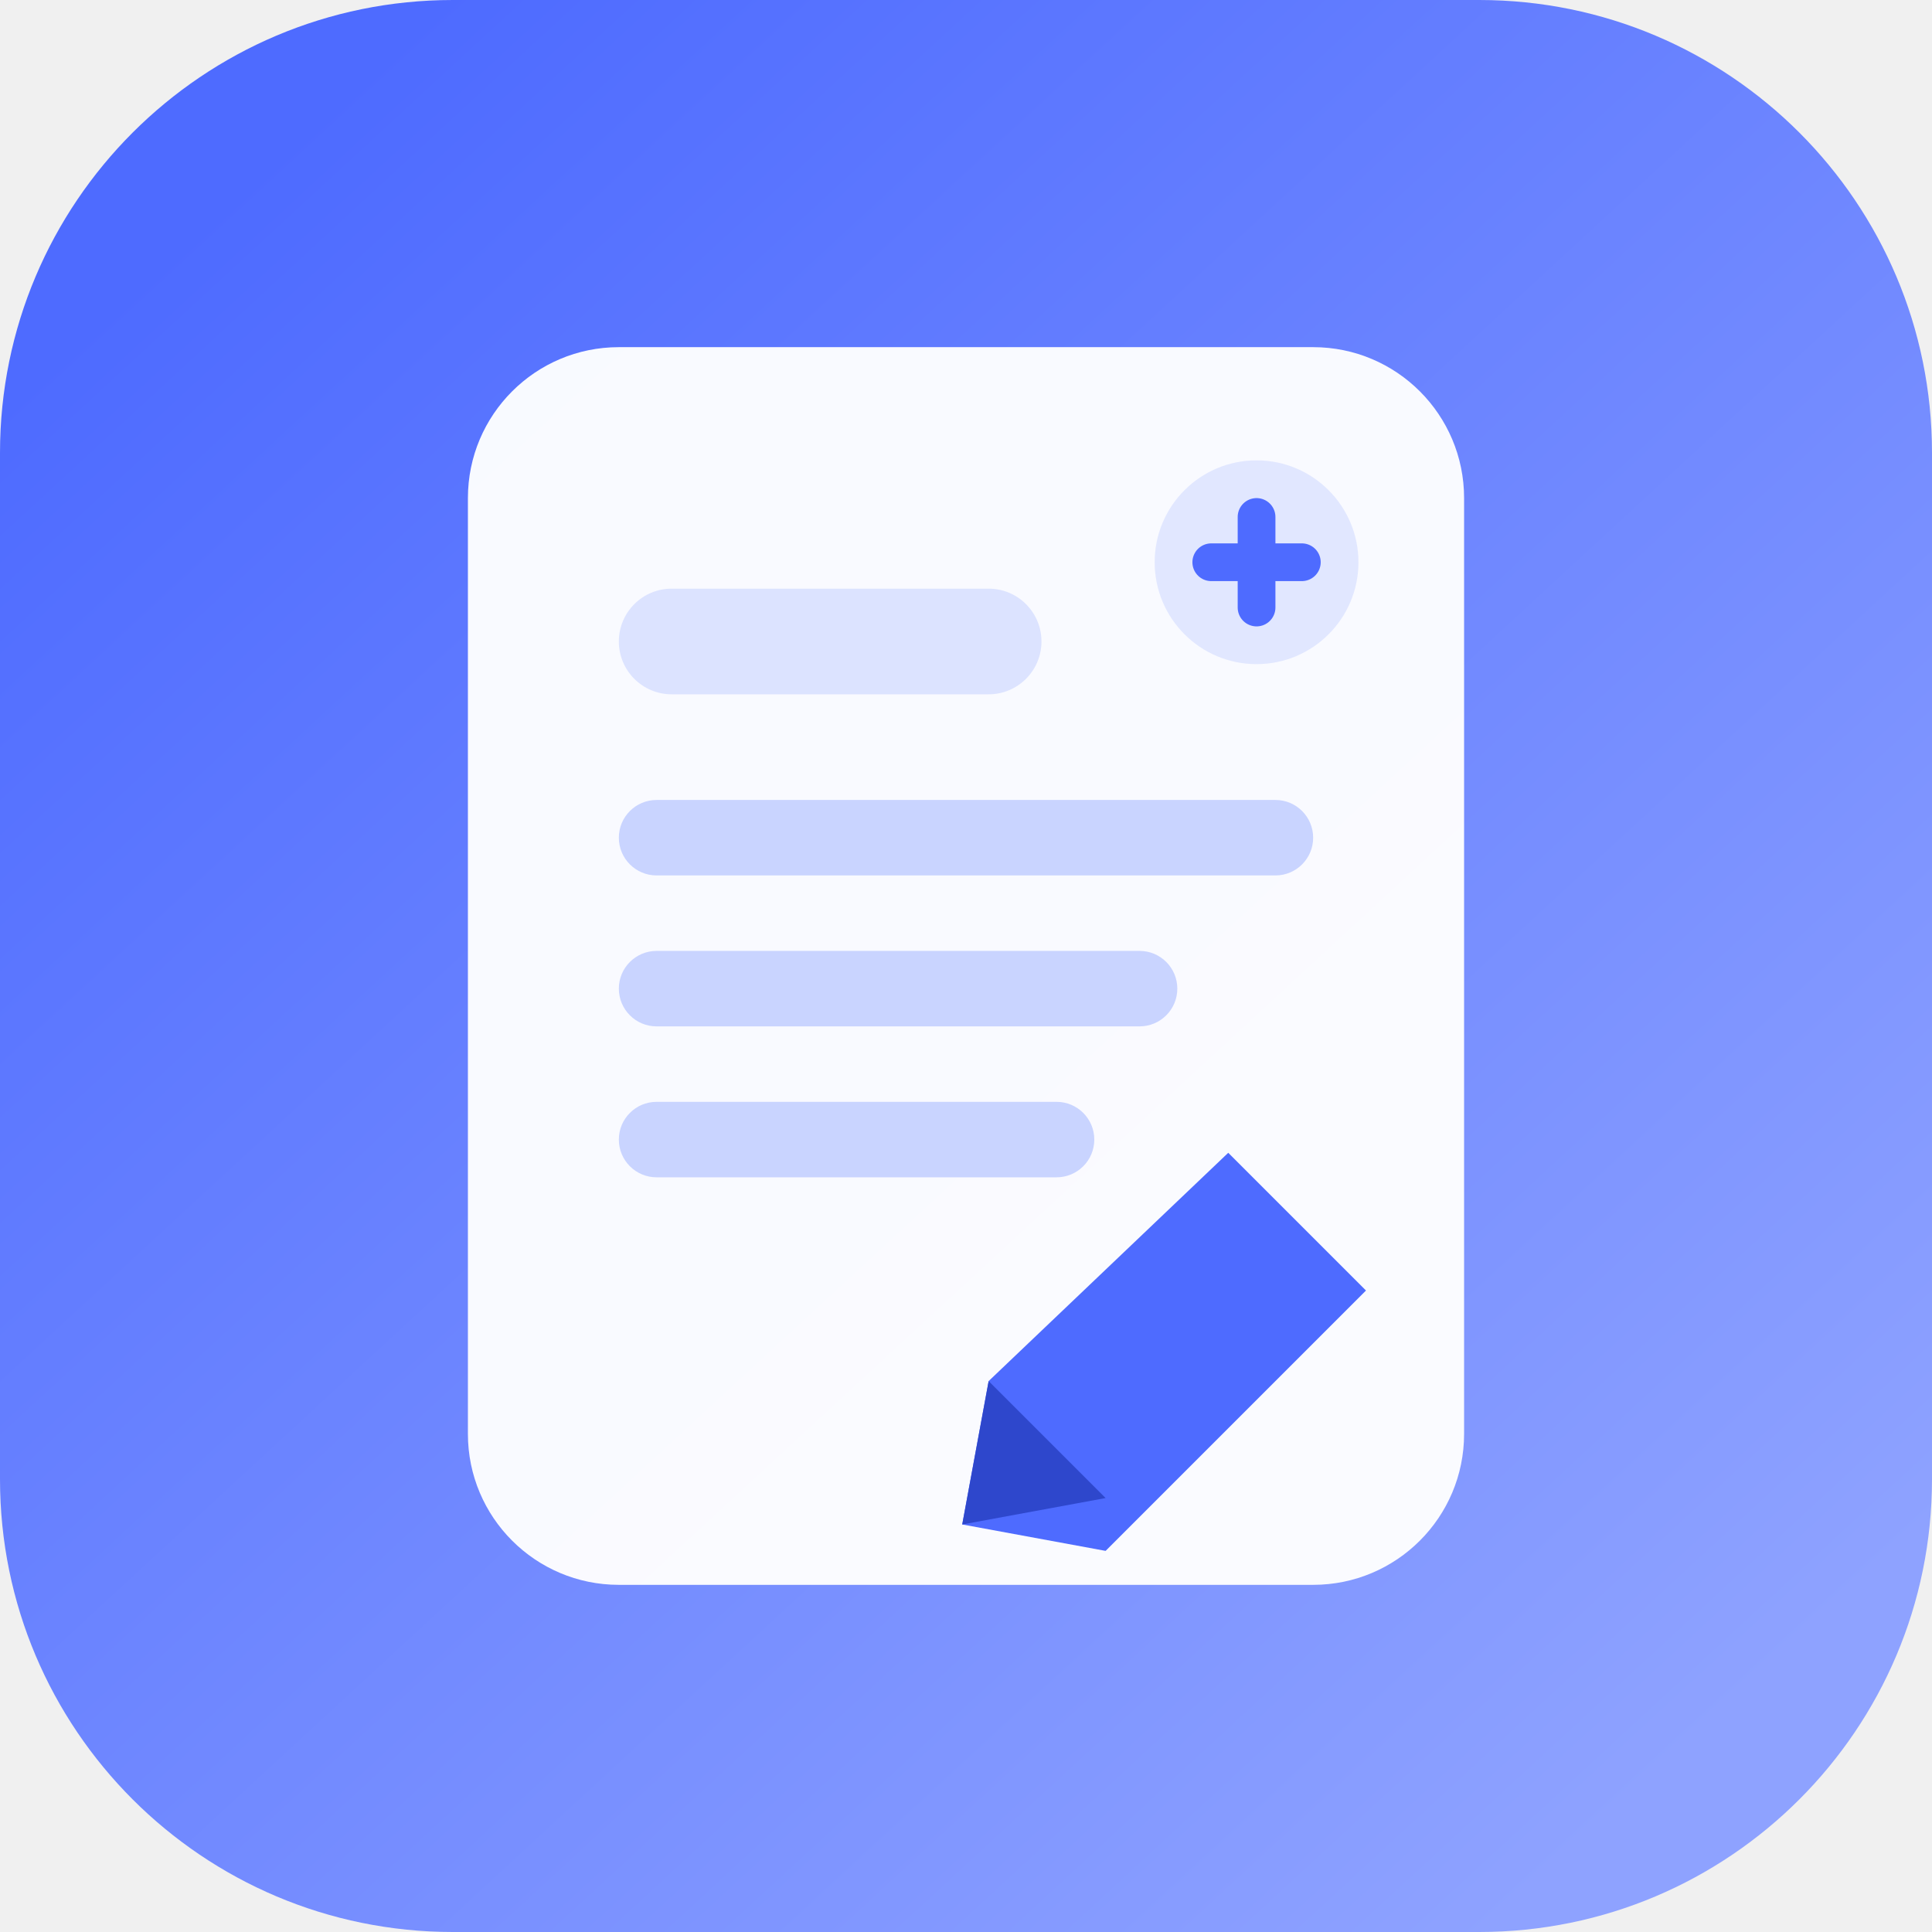
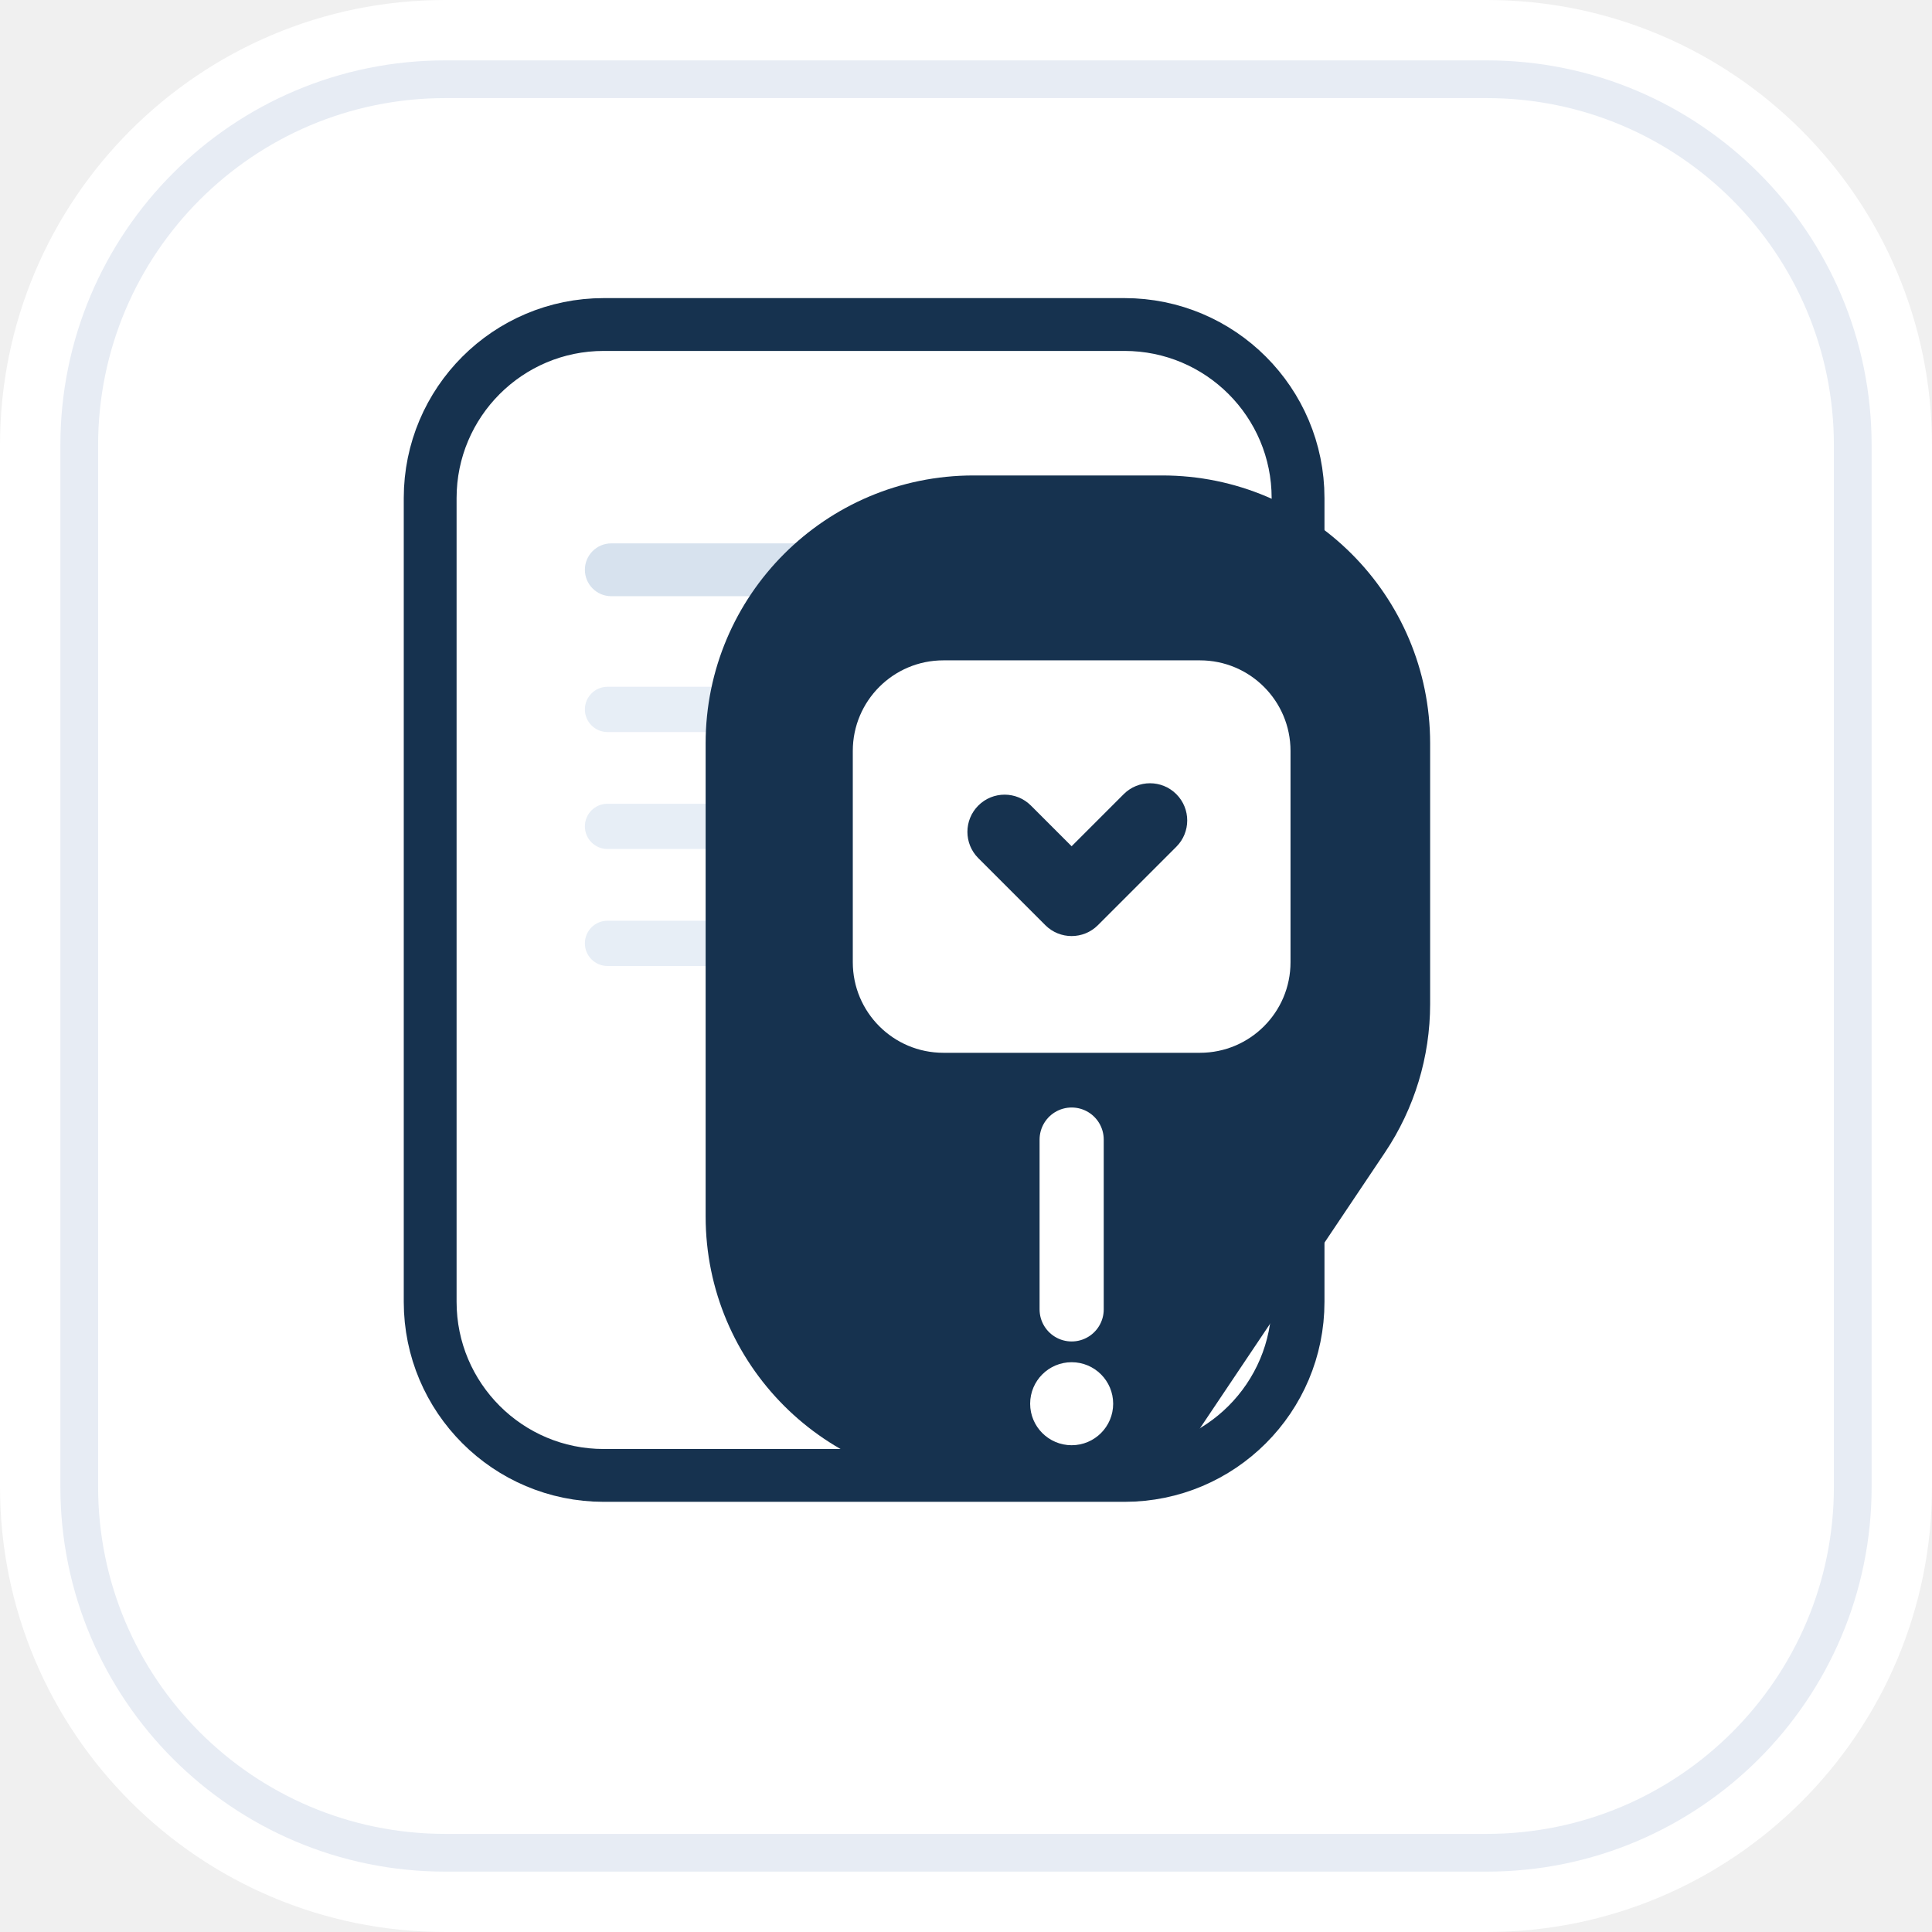
- <svg xmlns="http://www.w3.org/2000/svg" width="512" height="512" viewBox="0 0 512 512" fill="none">
-   <defs>
-     <linearGradient id="bg" x1="64" y1="48" x2="448" y2="464" gradientUnits="userSpaceOnUse">
-       <stop stop-color="#4E6BFF" />
-       <stop offset="1" stop-color="#8EA2FF" />
-     </linearGradient>
-   </defs>
-   <rect width="512" height="512" rx="120" fill="url(#bg)" />
-   <rect x="124" y="92" width="264" height="328" rx="40" fill="white" fill-opacity="0.96" />
-   <rect x="164" y="156" width="112" height="28" rx="14" fill="#DCE3FF" />
-   <rect x="164" y="212" width="184" height="20" rx="10" fill="#C9D4FF" />
-   <rect x="164" y="252" width="148" height="20" rx="10" fill="#C9D4FF" />
-   <rect x="164" y="292" width="126" height="20" rx="10" fill="#C9D4FF" />
-   <path d="M325.5 305.5 362 342l-69 69-38-7 7-38 63.5-60.5Z" fill="#4E6BFF" />
-   <path d="m255 404 7-38 31 31-38 7Z" fill="#2E47CC" />
-   <circle cx="333" cy="149" r="27" fill="#4E6BFF" fill-opacity="0.14" />
-   <path d="M321 149h24M333 137v24" stroke="#4E6BFF" stroke-width="10" stroke-linecap="round" />
+ <svg xmlns="http://www.w3.org/2000/svg" width="1024" height="1024" viewBox="0 0 1024 1024" fill="none">
+   <rect width="1024" height="1024" rx="236" fill="#FFFFFF" />
+   <rect x="42" y="42" width="940" height="940" rx="194" fill="#FFFFFF" stroke="#E7ECF4" stroke-width="20" />
+   <rect x="228" y="172" width="460" height="610" rx="92" fill="#FFFFFF" stroke="#16324F" stroke-width="28" />
+   <rect x="310" y="288" width="212" height="28" rx="14" fill="#D7E2EE" />
+   <rect x="310" y="364" width="296" height="24" rx="12" fill="#E7EEF6" />
+   <rect x="310" y="426" width="248" height="24" rx="12" fill="#E7EEF6" />
+   <rect x="310" y="488" width="206" height="24" rx="12" fill="#E7EEF6" />
+   <path d="M616 252C694.425 252 758 315.575 758 394V532.154C758 560.177 749.664 587.566 734.055 610.842L628.58 768.098C620.779 779.729 607.679 786.708 593.675 786.708H516C437.575 786.708 374 723.133 374 644.708V394C374 315.575 437.575 252 516 252H616Z" fill="#16324F" />
+   <rect x="452" y="350" width="232" height="208" rx="48" fill="#FFFFFF" />
+   <path d="M568 604V694" stroke="#FFFFFF" stroke-width="34" stroke-linecap="round" />
+   <circle cx="568" cy="744" r="22" fill="#FFFFFF" />
+   <path d="M546.407 426.96C538.707 419.26 526.223 419.26 518.523 426.96C510.824 434.66 510.824 447.143 518.523 454.843L554.037 490.357C561.737 498.056 574.22 498.056 581.92 490.357L623.477 448.8C631.176 441.101 631.176 428.617 623.477 420.917C615.777 413.218 603.293 413.218 595.594 420.917L567.978 448.533L546.407 426.96Z" fill="#16324F" />
</svg>
